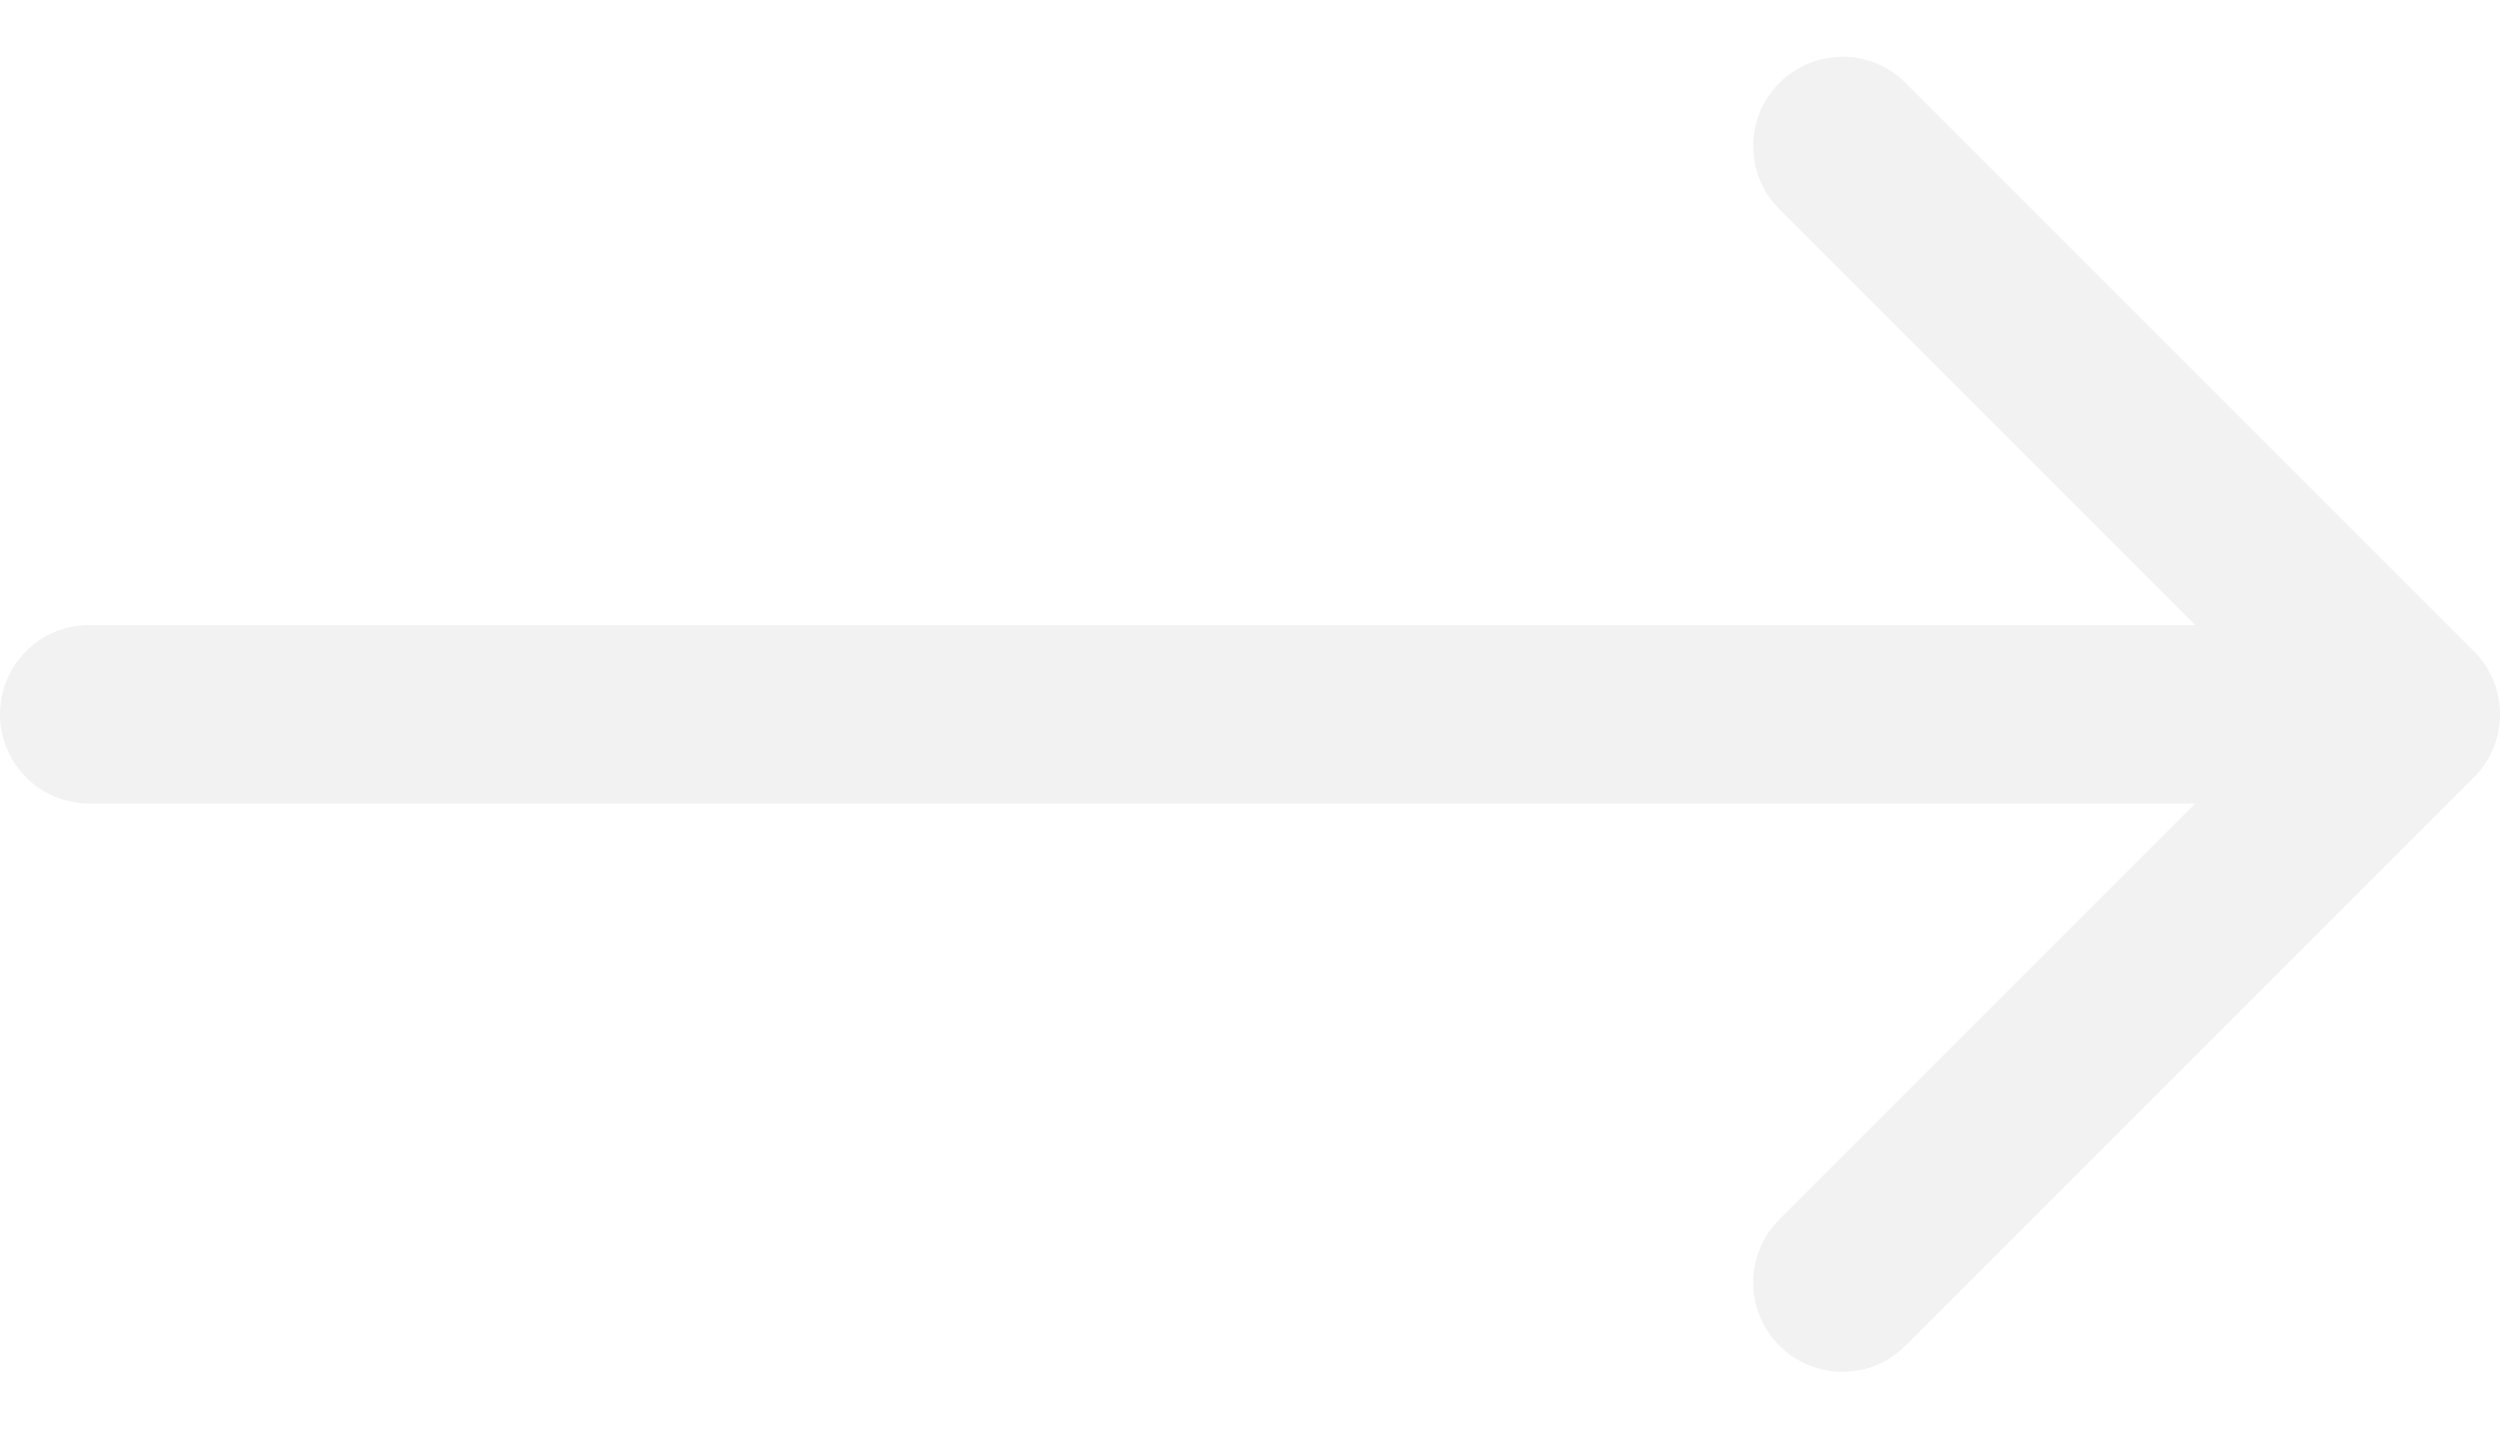
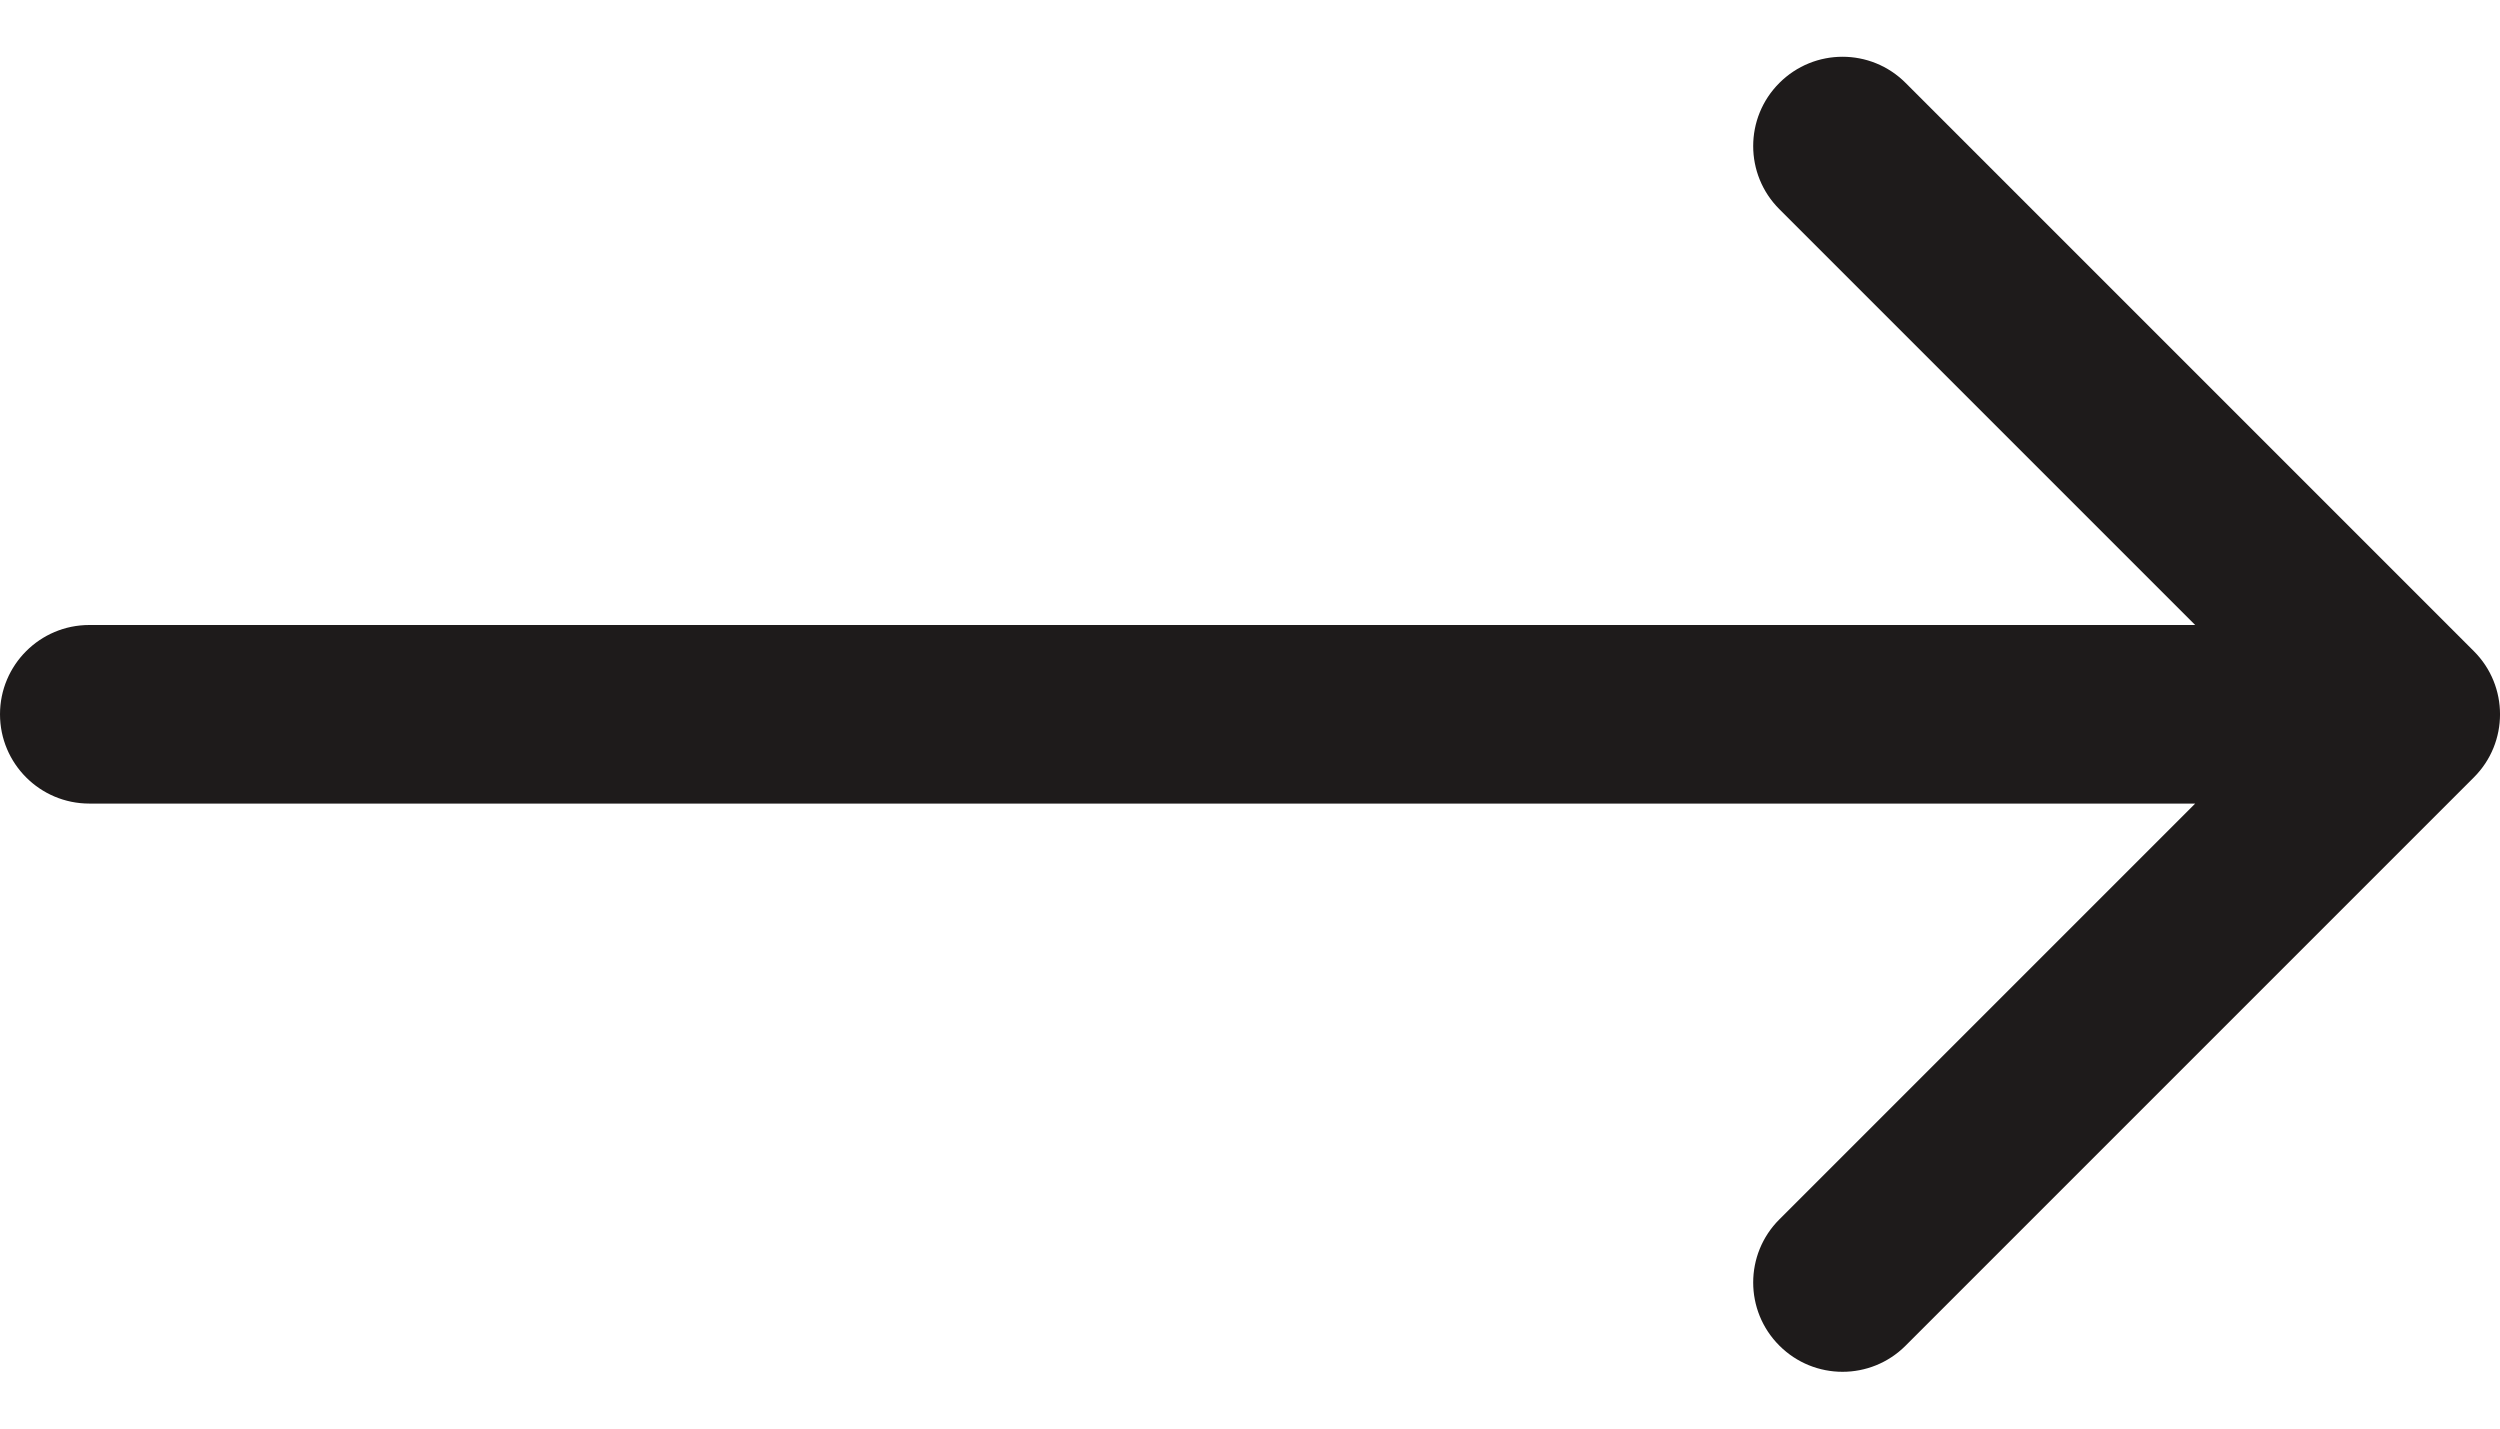
<svg xmlns="http://www.w3.org/2000/svg" width="28" height="16" viewBox="0 0 28 16" fill="none">
-   <path d="M1 7C0.448 7 0 7.448 0 8C0 8.552 0.448 9 1 9V7ZM27.707 8.707C28.098 8.317 28.098 7.683 27.707 7.293L21.343 0.929C20.953 0.538 20.32 0.538 19.929 0.929C19.538 1.319 19.538 1.953 19.929 2.343L25.586 8L19.929 13.657C19.538 14.047 19.538 14.681 19.929 15.071C20.32 15.462 20.953 15.462 21.343 15.071L27.707 8.707ZM1 9H27V7H1V9Z" fill="#F2F2F2" />
+   <path d="M1 7C0.448 7 0 7.448 0 8C0 8.552 0.448 9 1 9V7ZM27.707 8.707C28.098 8.317 28.098 7.683 27.707 7.293L21.343 0.929C20.953 0.538 20.32 0.538 19.929 0.929C19.538 1.319 19.538 1.953 19.929 2.343L25.586 8L19.929 13.657C19.538 14.047 19.538 14.681 19.929 15.071C20.32 15.462 20.953 15.462 21.343 15.071L27.707 8.707ZM1 9H27V7H1V9Z" fill="#1E1B1B" />
</svg>
